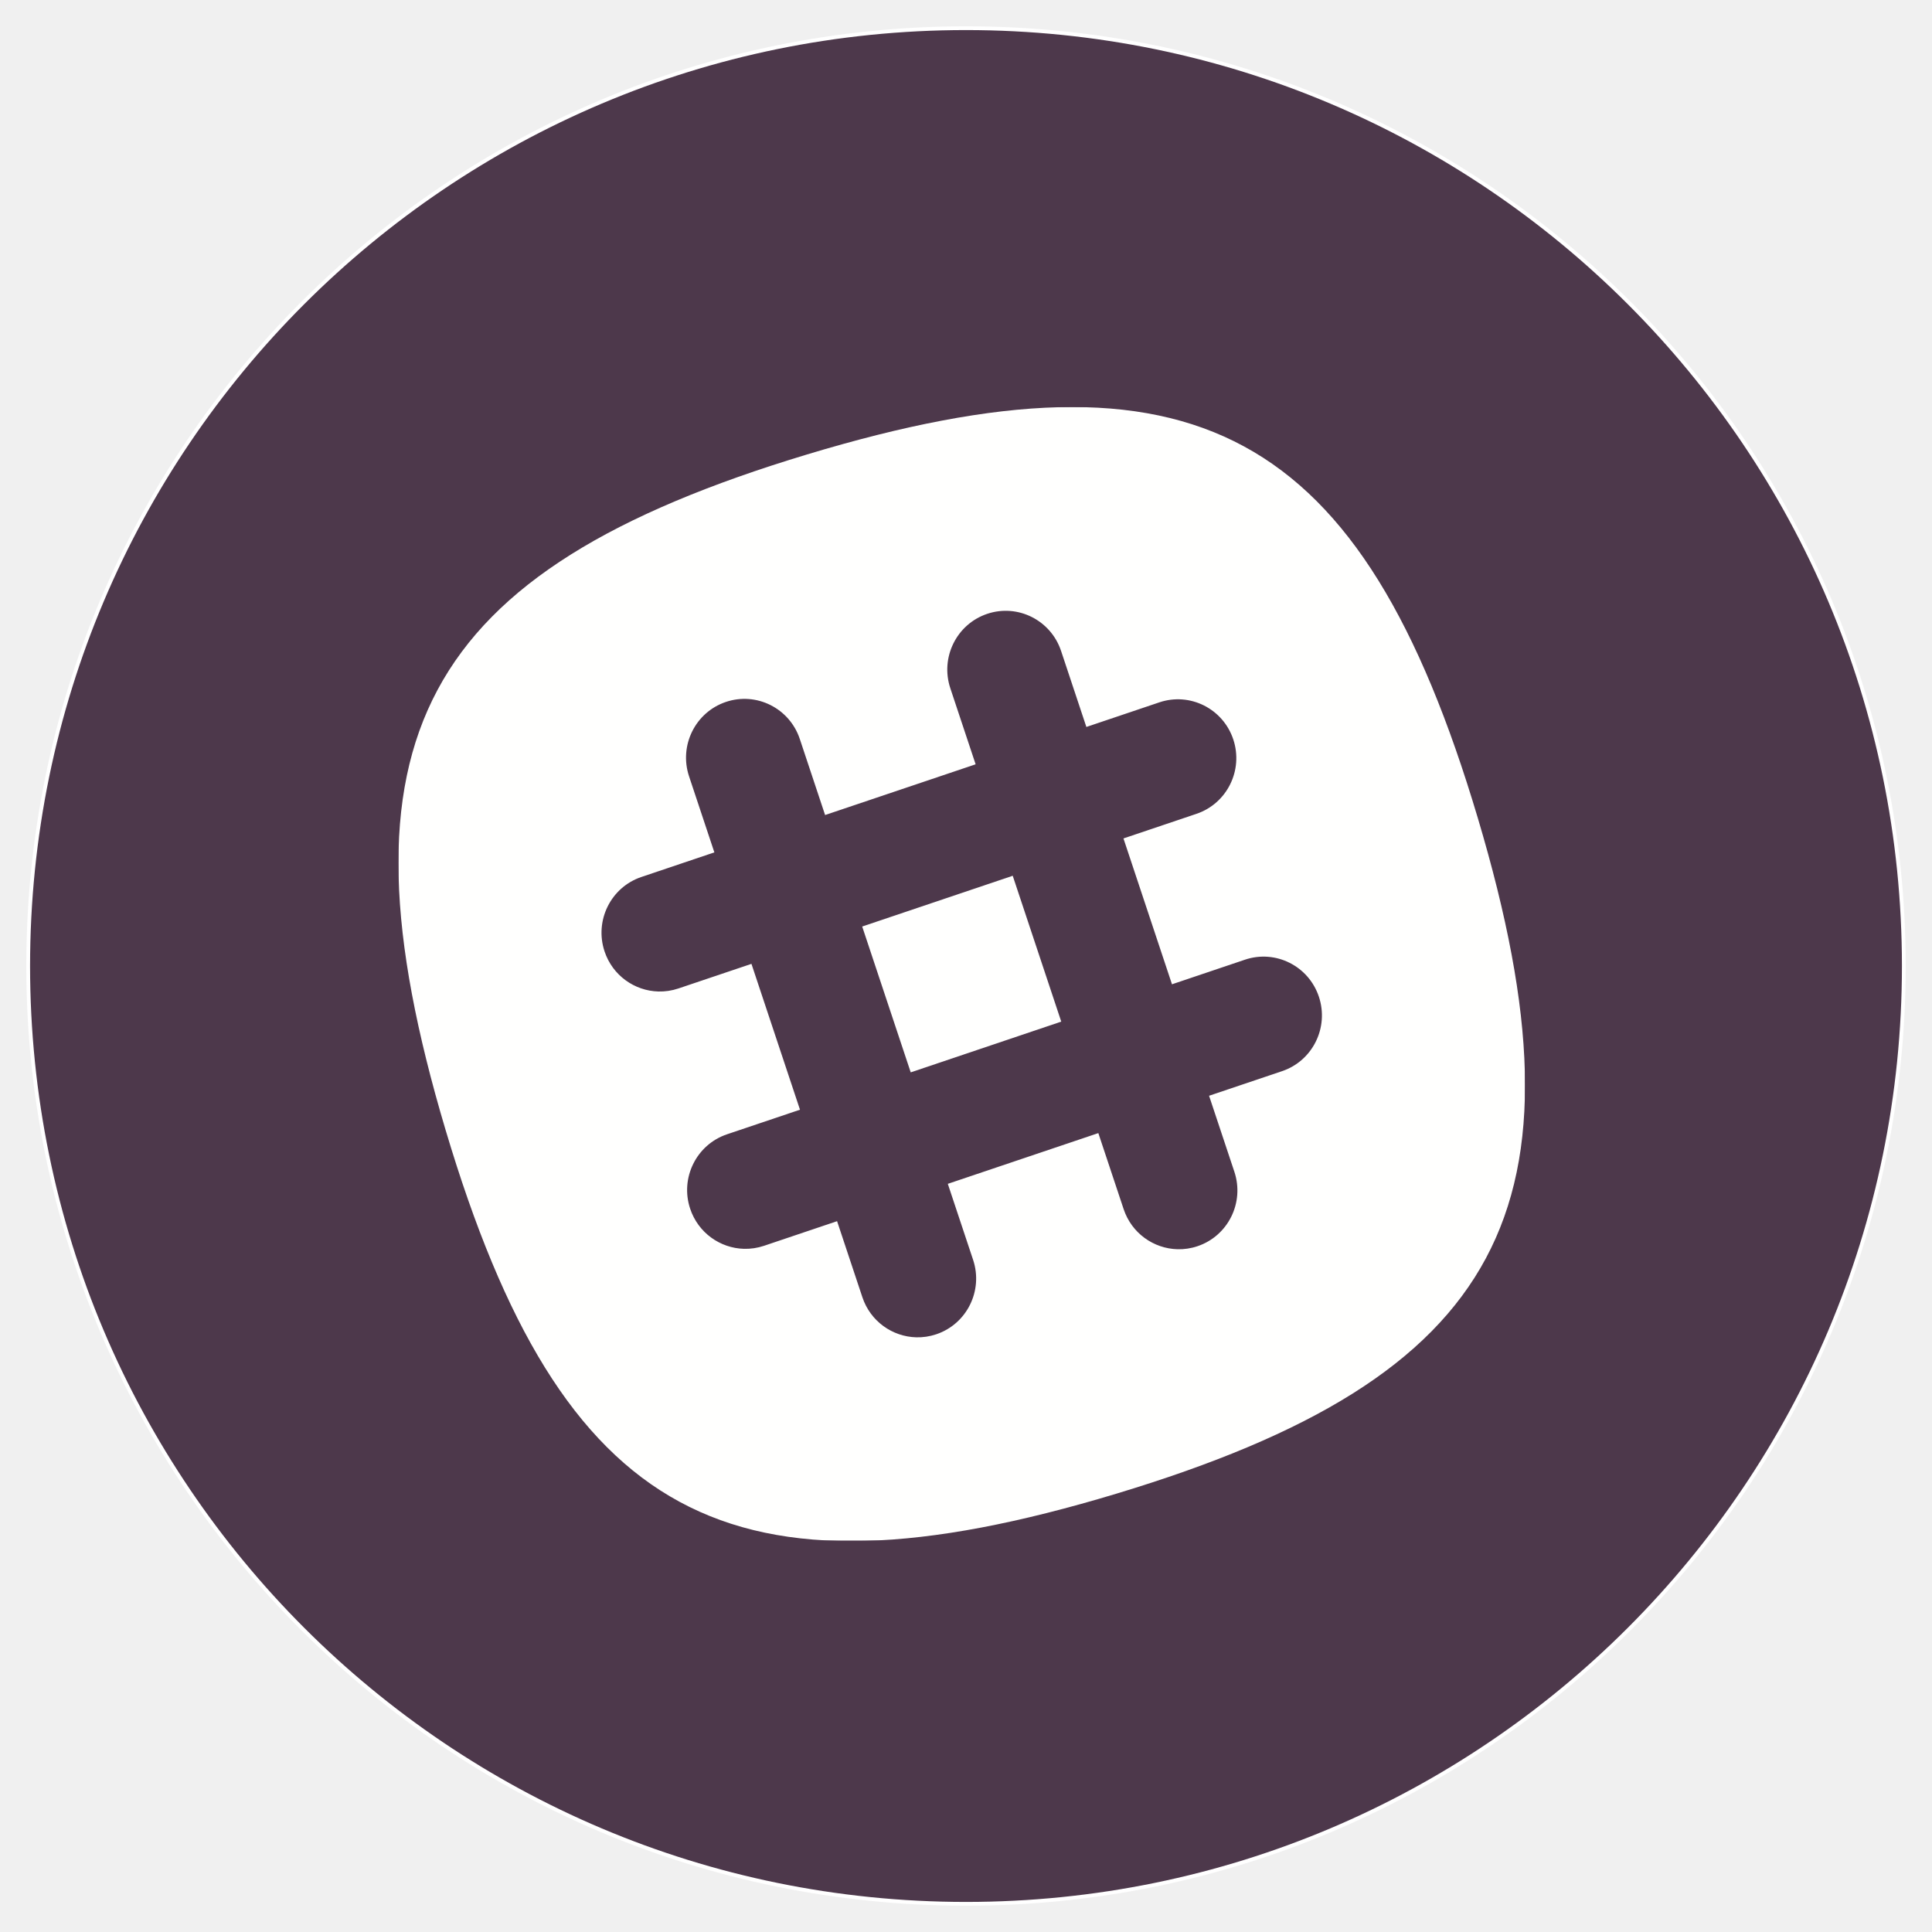
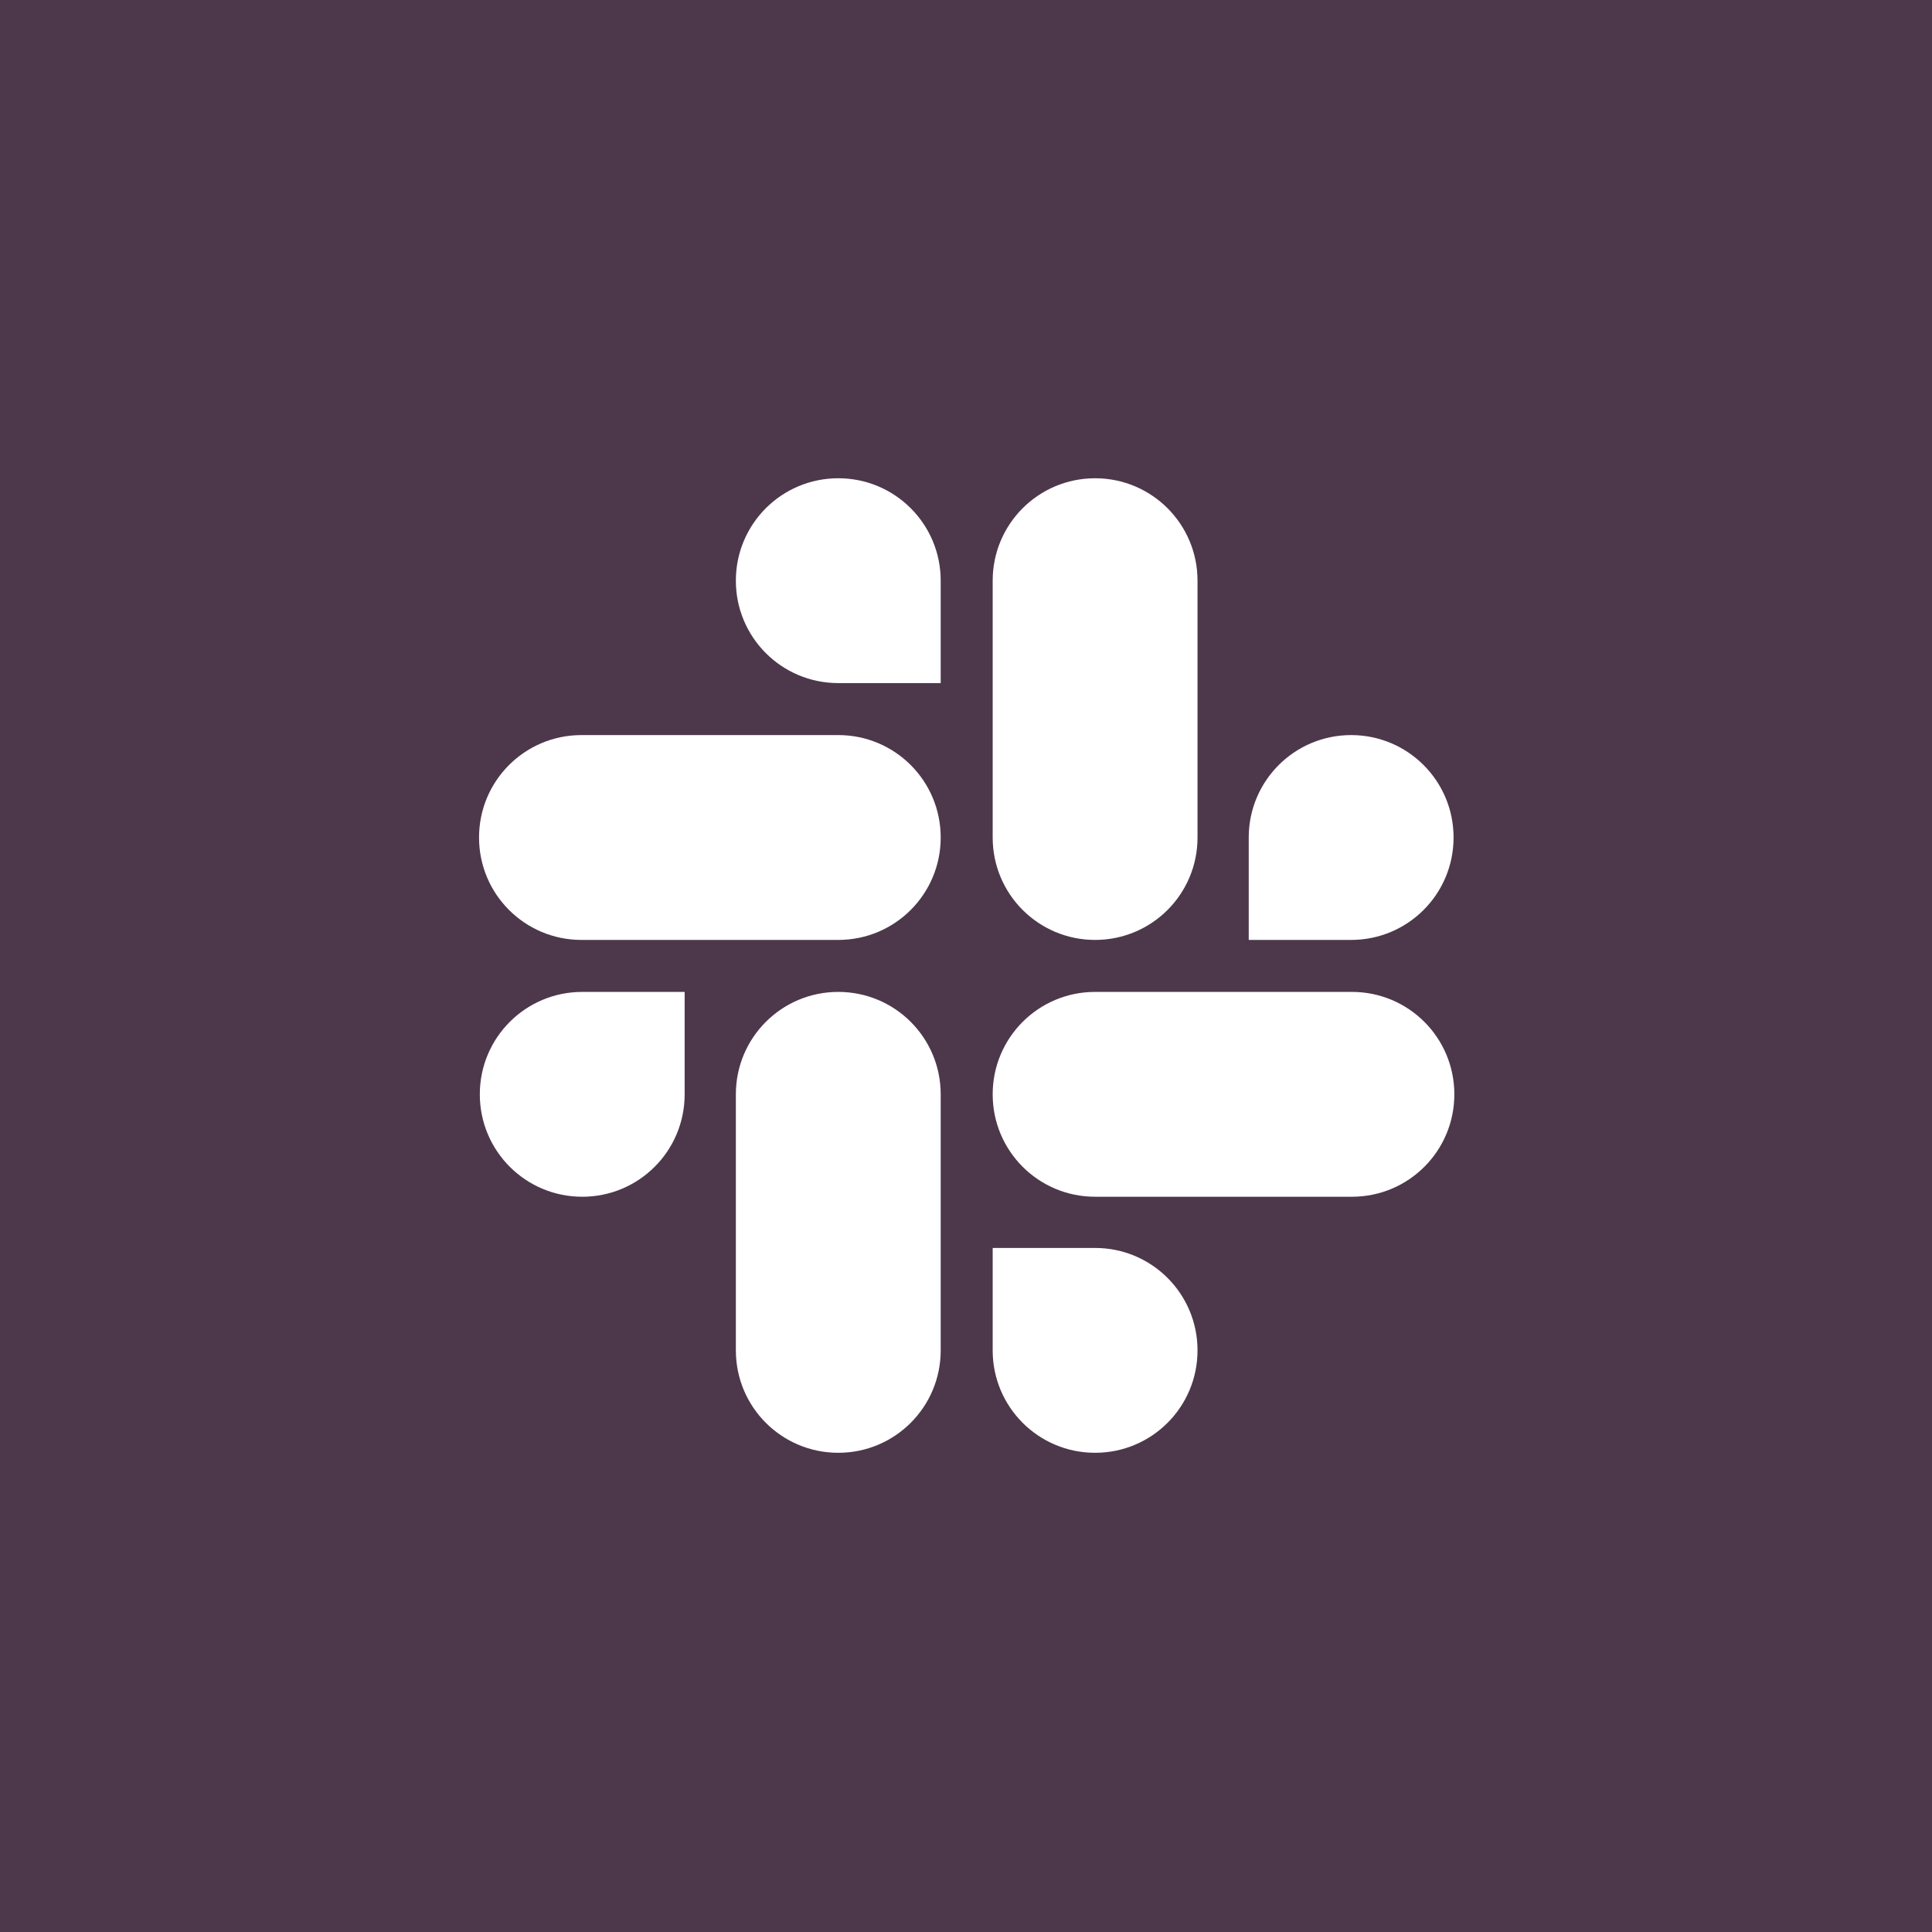
- <svg xmlns="http://www.w3.org/2000/svg" xmlns:xlink="http://www.w3.org/1999/xlink" width="257" height="257" viewBox="0 0 257 257">
-   <defs>
-     <circle id="logo-a" cx="128.5" cy="128.5" r="124.5" />
-     <polygon id="logo-c" points="0 1.146 149.861 1.146 149.861 151.928 0 151.928" />
-   </defs>
+ <svg xmlns="http://www.w3.org/2000/svg" height="257" viewBox="0 0 257 257" width="257">
  <g fill="none" fill-rule="evenodd">
-     <circle cx="128" cy="128" r="125" fill="#FFF" transform="translate(.5 .5)" />
-     <mask id="logo-b" fill="#fff">
-       <use xlink:href="#logo-a" />
-     </mask>
-     <use fill="#4D384B" xlink:href="#logo-a" />
-     <g mask="url(#logo-b)">
-       <g transform="translate(53 53)">
-         <mask id="logo-d" fill="#fff">
-           <use xlink:href="#logo-c" />
-         </mask>
-         <polyline fill="#FFFFFE" points="61.691 70.248 68.147 89.649 88.17 82.898 81.715 63.497 61.691 70.248" mask="url(#logo-d)" />
-         <path fill="#FFFFFE" d="M117.544,89.488 L107.834,92.761 L111.2,102.874 C112.562,106.969 110.369,111.402 106.3,112.772 C105.416,113.071 104.515,113.2 103.634,113.176 C100.461,113.094 97.534,111.046 96.469,107.842 L93.103,97.728 L73.08,104.477 L76.446,114.591 C77.808,118.685 75.615,123.118 71.546,124.489 C70.662,124.787 69.762,124.916 68.88,124.893 C65.708,124.81 62.781,122.762 61.715,119.558 L58.35,109.444 L48.639,112.718 C47.753,113.016 46.853,113.145 45.971,113.122 C42.799,113.039 39.872,110.99 38.806,107.786 C37.443,103.691 39.638,99.26 43.705,97.888 L53.416,94.615 L46.96,75.215 L37.25,78.487 C36.366,78.785 35.465,78.915 34.583,78.892 C31.412,78.808 28.484,76.76 27.418,73.556 C26.056,69.46 28.249,65.029 32.318,63.658 L42.026,60.385 L38.661,50.271 C37.298,46.177 39.491,41.746 43.56,40.373 C47.629,39.002 52.03,41.21 53.392,45.304 L56.757,55.418 L76.78,48.669 L73.415,38.555 C72.052,34.459 74.246,30.028 78.314,28.657 C82.381,27.285 86.784,29.494 88.147,33.588 L91.512,43.702 L101.222,40.428 C105.291,39.058 109.692,41.266 111.055,45.36 C112.417,49.455 110.223,53.886 106.155,55.258 L96.446,58.531 L102.901,77.933 L112.611,74.659 C116.68,73.288 121.082,75.496 122.443,79.59 C123.806,83.684 121.613,88.117 117.544,89.488 Z M143.589,55.838 C128.14,4.004 105.826,-8.091 54.332,7.46 C2.839,23.011 -9.176,45.473 6.272,97.308 C21.721,149.142 44.036,161.237 95.529,145.686 C147.022,130.135 159.038,107.673 143.589,55.838 Z" mask="url(#logo-d)" />
+     <path d="m0 0h257v257h-257z" fill="#4d384b" />
+     <g fill="#fff" fill-rule="nonzero">
+       <g transform="translate(63 131.1205)">
+         <path d="m28.074 14.45c0 7.535-6.09 13.624-13.624 13.624-7.535 0-13.624-6.09-13.624-13.624 0-7.535 6.09-13.624 13.624-13.624h13.624z" />
+         <path d="m34.886 14.45c0-7.535 6.09-13.624 13.624-13.624 7.535 0 13.624 6.09 13.624 13.624v34.06c0 7.535-6.09 13.624-13.624 13.624-7.535 0-13.624-6.09-13.624-13.624z" />
+       </g>
+       <g transform="translate(63 63)">
+         <path d="m48.51 27.867c-7.535 0-13.624-6.09-13.624-13.624 0-7.535 6.09-13.624 13.624-13.624 7.535 0 13.624 6.09 13.624 13.624v13.624z" />
+         <path d="m48.51 34.783c7.535 0 13.624 6.09 13.624 13.624 0 7.535-6.09 13.624-13.624 13.624h-34.163c-7.535 0-13.624-6.09-13.624-13.624 0-7.535 6.09-13.624 13.624-13.624z" />
+       </g>
+       <g transform="translate(131.1205 63)">
+         <path d="m34.989 48.407c0-7.535 6.09-13.624 13.624-13.624 7.535 0 13.624 6.09 13.624 13.624 0 7.535-6.09 13.624-13.624 13.624h-13.624z" />
+         <path d="m28.177 48.407c0 7.535-6.09 13.624-13.624 13.624-7.535 0-13.624-6.09-13.624-13.624v-34.163c0-7.535 6.09-13.624 13.624-13.624 7.535 0 13.624 6.09 13.624 13.624z" />
+       </g>
+       <g transform="translate(131.1205 131.1205)">
+         <path d="m14.553 34.886c7.535 0 13.624 6.09 13.624 13.624 0 7.535-6.09 13.624-13.624 13.624-7.535 0-13.624-6.09-13.624-13.624v-13.624z" />
+         <path d="m14.553 28.074c-7.535 0-13.624-6.09-13.624-13.624 0-7.535 6.09-13.624 13.624-13.624h34.163c7.535 0 13.624 6.09 13.624 13.624 0 7.535-6.09 13.624-13.624 13.624z" />
      </g>
    </g>
  </g>
</svg>
